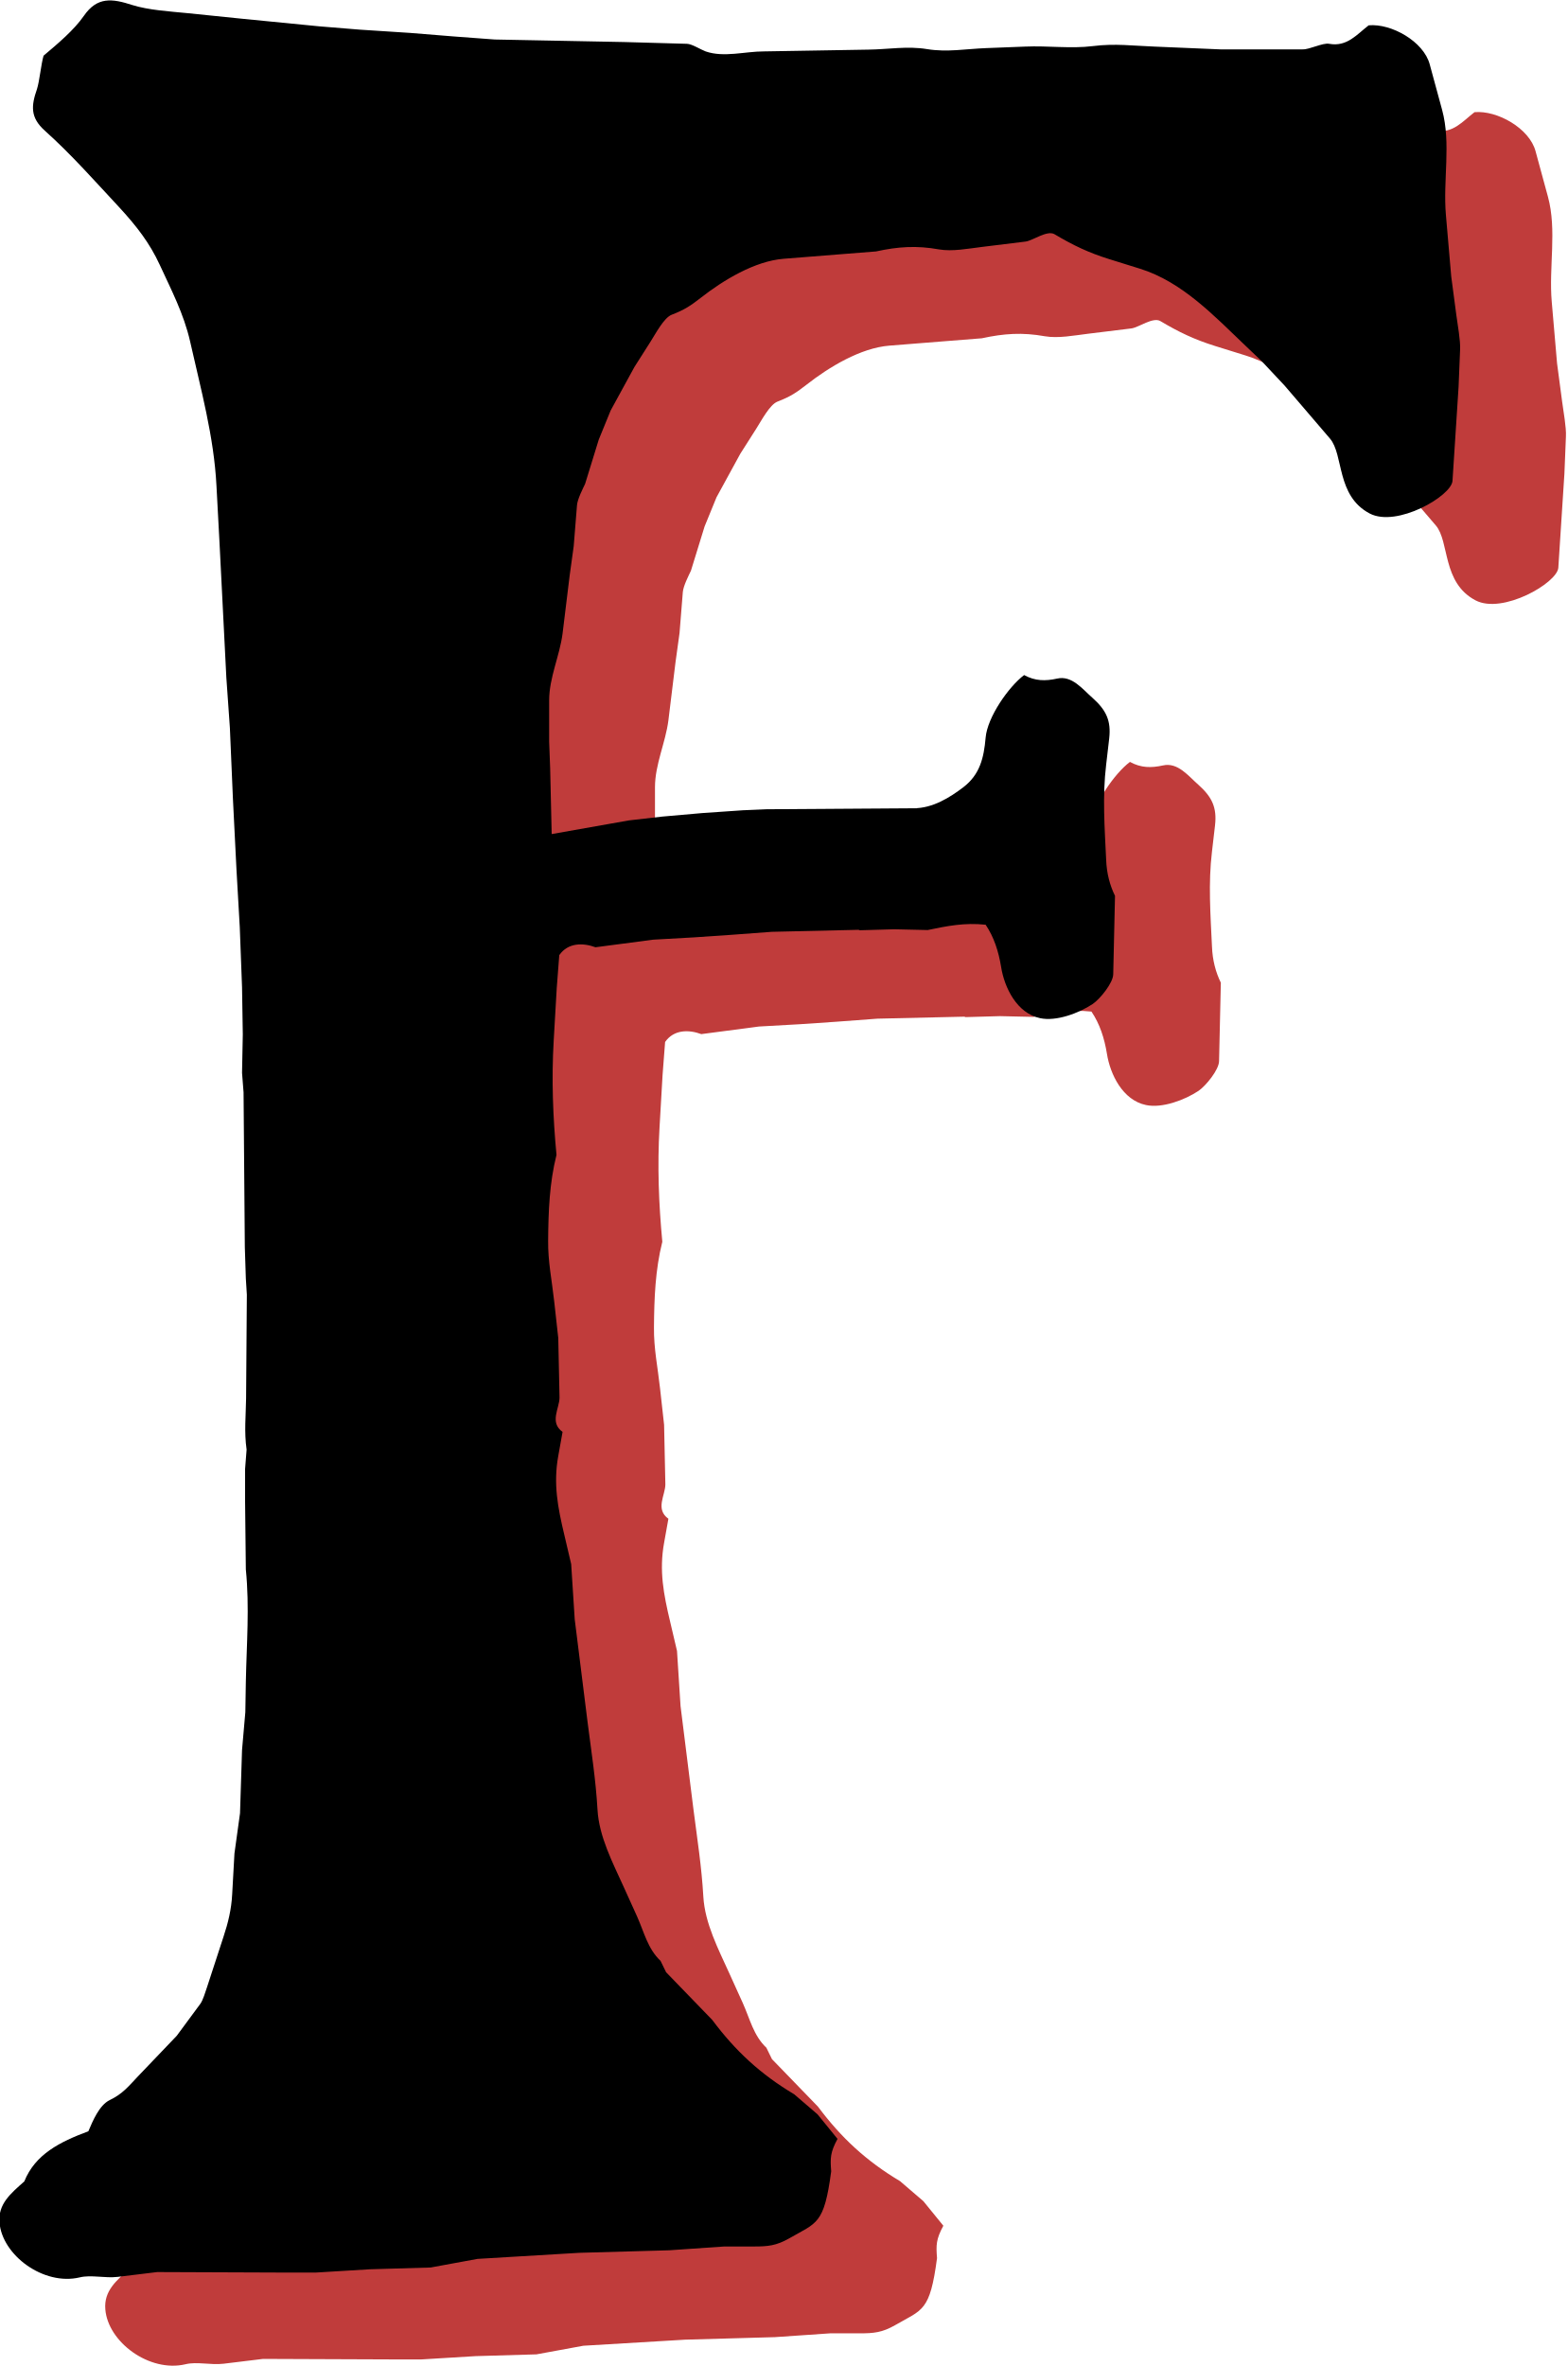
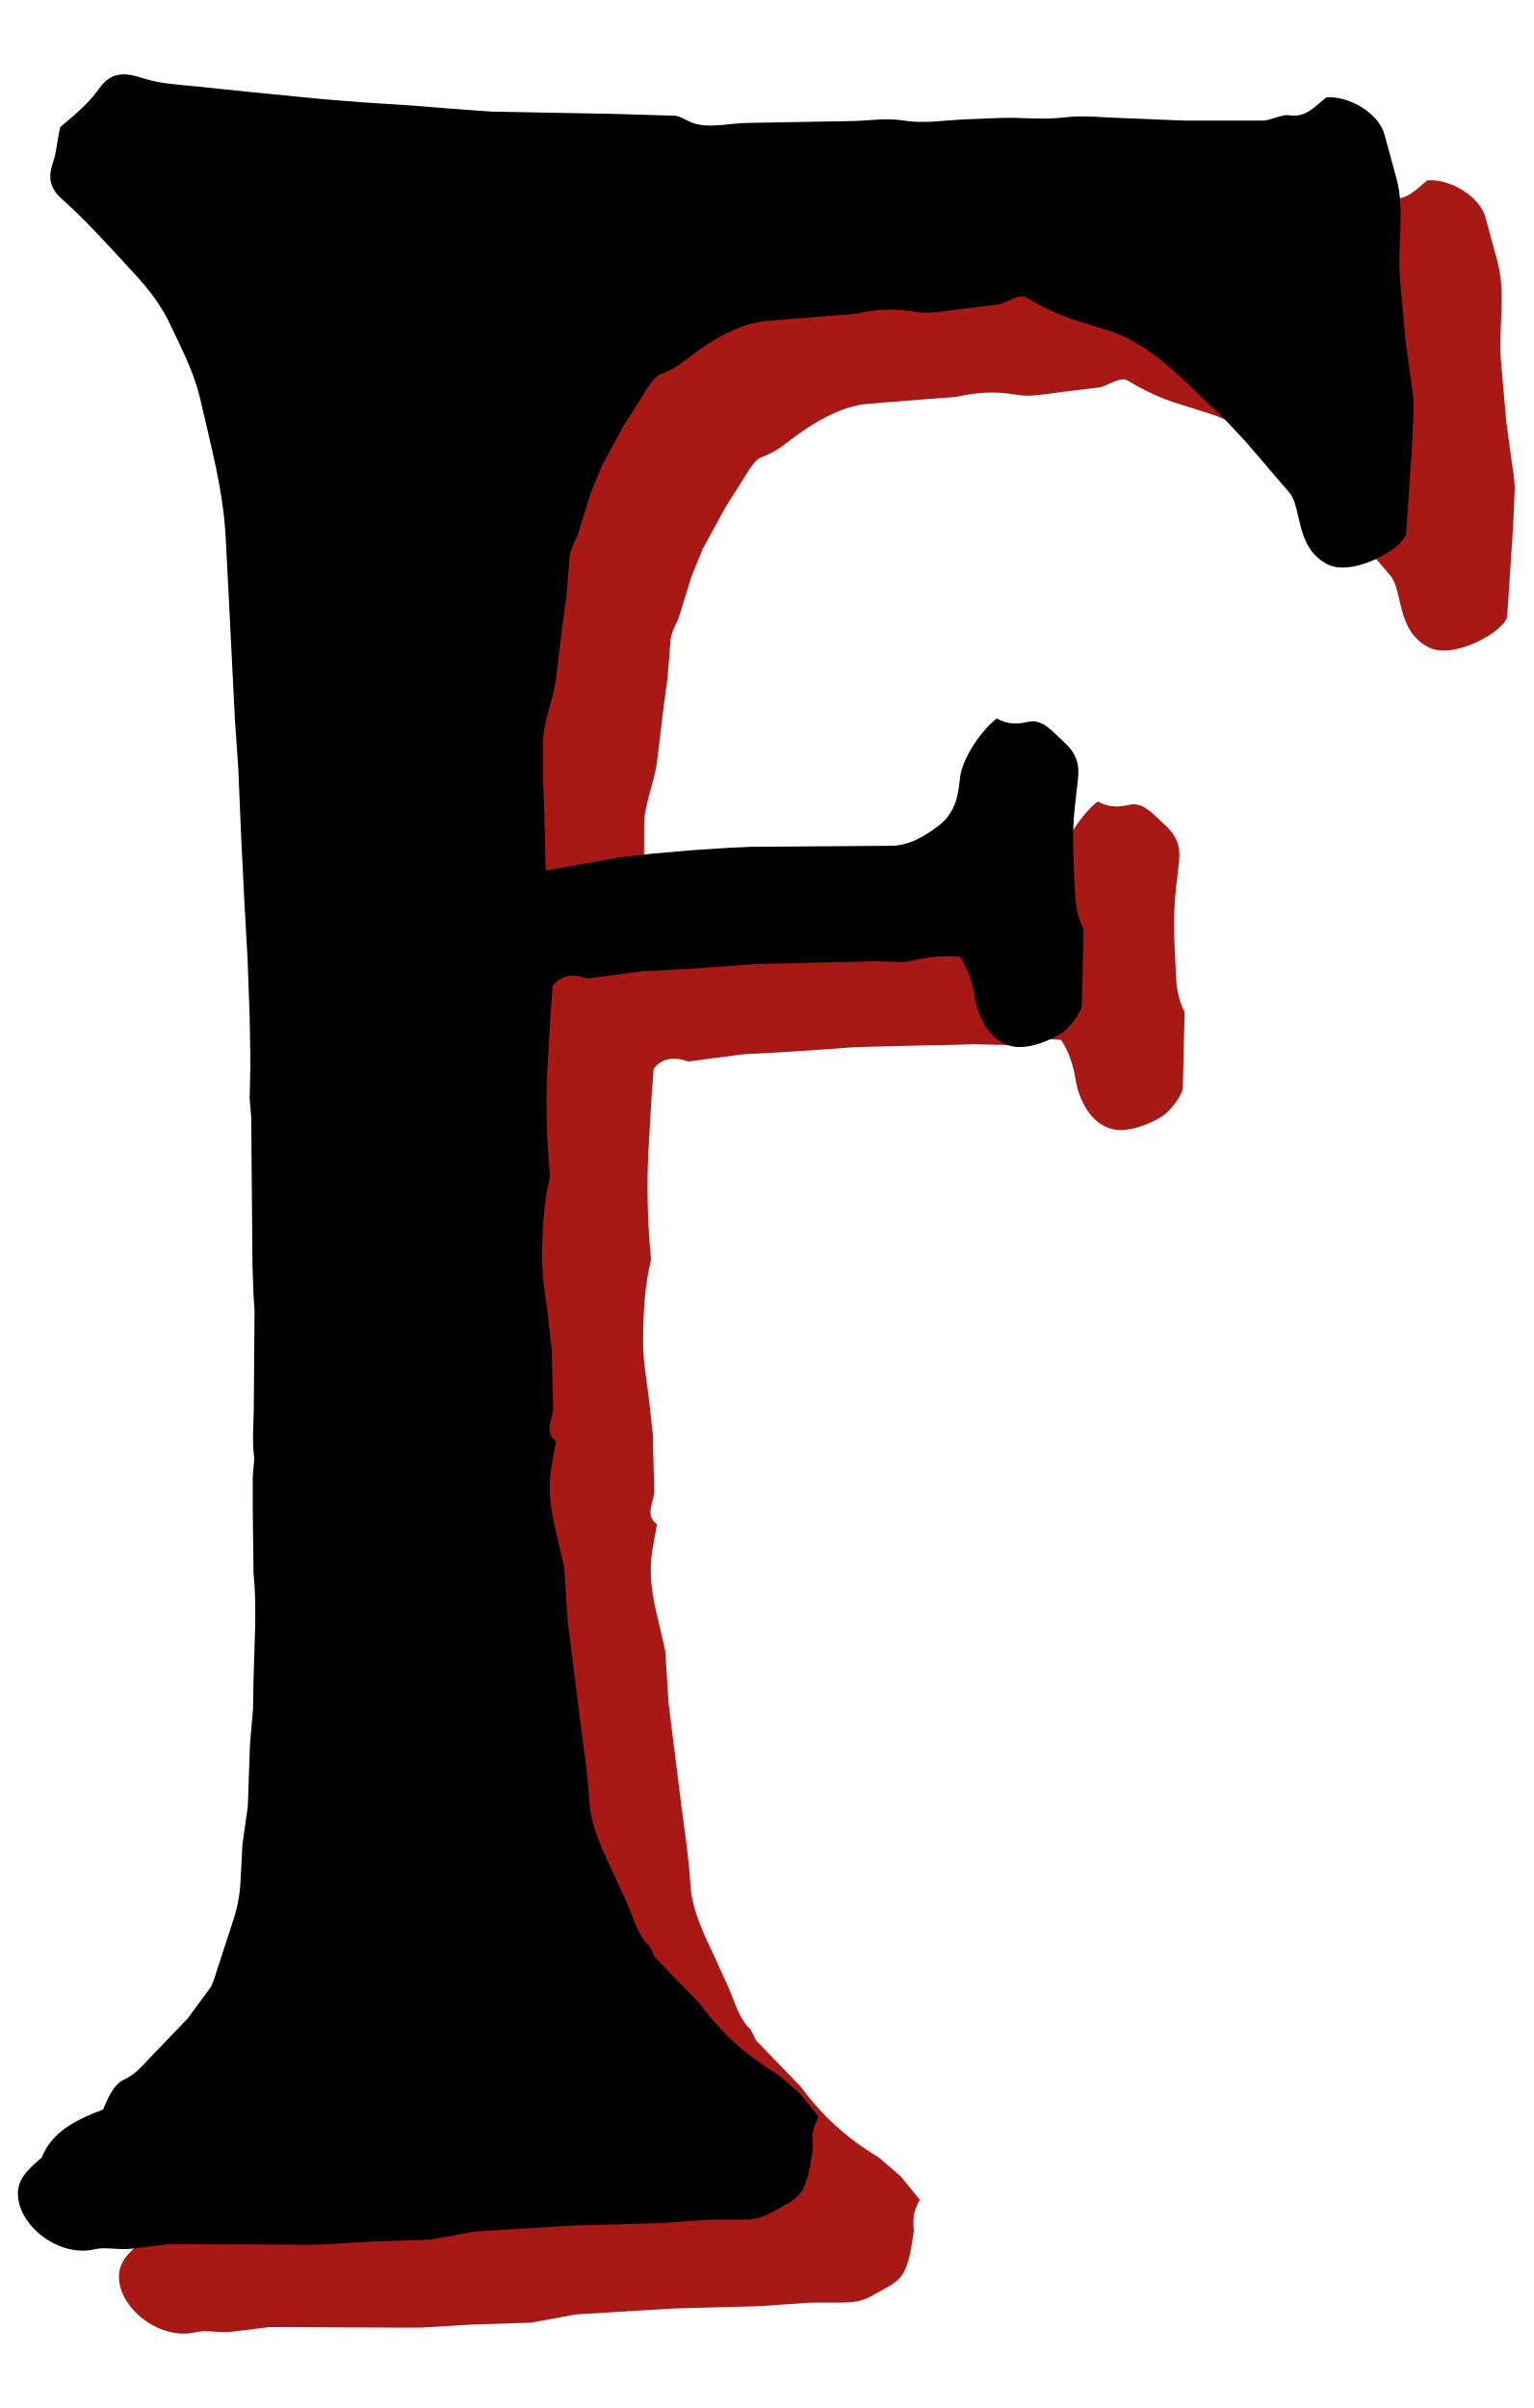
- <svg xmlns="http://www.w3.org/2000/svg" id="Laag_1" version="1.1" viewBox="0 0 61.9 93.44">
+ <svg xmlns="http://www.w3.org/2000/svg" id="Laag_1" version="1.1" viewBox="0 0 59.53 93.44">
  <defs>
    <style>
      .st0 {
-         fill: #c03c3b;
+         fill: #a81916;
      }
    </style>
  </defs>
-   <path class="st0" d="M38.14,40.15l-3.48.08-1.61.12-1.47.1-1.6.09-2.28.3c-.49-.18-1.08-.19-1.43.31l-.1,1.3-.12,2.07c-.09,1.53-.03,3.04.11,4.52-.28,1.12-.32,2.22-.33,3.38-.01.84.15,1.58.24,2.41l.16,1.44.05,2.35c0,.43-.41.98.12,1.36l-.17.95c-.2,1.1-.02,2.03.24,3.12l.27,1.15.14,2.18.51,4.08c.15,1.17.32,2.24.39,3.44.06,1.06.6,2.09,1.03,3.04l.53,1.17c.28.62.42,1.28.93,1.76l.22.45,1.82,1.88c.92,1.23,1.9,2.14,3.24,2.94l.92.79.79.97c-.29.54-.29.76-.25,1.28-.28,2.12-.57,2.02-1.66,2.65-.51.29-.84.32-1.39.32h-1.17s-2.18.15-2.18.15l-3.55.1-4.02.24-1.85.34-2.4.07-2.14.13h-1.2s-5.06-.02-5.06-.02l-1.56.19c-.51.06-1.05-.09-1.5.02-1.43.34-3.07-.88-3.17-2.17-.06-.73.44-1.14.98-1.62.43-1.07,1.4-1.56,2.53-1.98.17-.4.43-1.03.84-1.23.52-.25.75-.55,1.12-.94l1.53-1.6.93-1.26c.11-.15.2-.47.27-.67l.65-1.99c.18-.54.31-1.08.34-1.66l.09-1.62.22-1.59.08-2.5.13-1.49.02-1.2c.03-1.5.15-2.95,0-4.44l-.03-2.73v-1.23s.06-.77.06-.77c-.1-.72-.03-1.32-.02-2.02l.03-4.1-.04-.64-.04-1.24-.05-6.11-.06-.77.03-1.52-.03-1.86-.09-2.38-.13-2.27-.14-2.79-.12-2.8-.14-1.99-.27-5.33-.12-2.24c-.1-1.96-.62-3.82-1.04-5.7-.25-1.1-.75-2.05-1.2-3.03-.4-.87-.92-1.53-1.57-2.24-.96-1.03-1.92-2.12-2.97-3.06-.58-.52-.54-.98-.31-1.64.1-.31.16-.97.26-1.32.57-.48,1.2-1.01,1.59-1.57.53-.77,1.12-.69,1.92-.43.64.2,1.47.25,2.18.32l2.15.22,3.05.3,1.59.13,2,.13,1.73.14,1.61.12,5.11.1,2.48.07c.19,0,.55.23.74.3.72.25,1.55,0,2.3,0l4.13-.07c.79-.01,1.53-.15,2.32-.02s1.54-.01,2.33-.04l1.54-.06c.9-.04,1.8.09,2.68-.02s1.59-.01,2.43.02l2.6.11h3.25c.27.01.8-.27,1.05-.22.71.13,1.1-.38,1.56-.73.9-.08,2.17.64,2.41,1.54l.49,1.8c.36,1.32.03,2.78.15,4.15l.21,2.43.2,1.51c.05.39.17,1.02.15,1.38l-.06,1.47-.24,3.71c-.04.6-2.2,1.85-3.27,1.29-1.33-.7-1.02-2.32-1.57-2.96l-1.79-2.09-.9-.96-.63-.6c-1.24-1.18-2.51-2.54-4.19-3.06l-1.22-.38c-.8-.25-1.41-.54-2.15-.98-.29-.17-.85.25-1.14.29l-1.71.21c-.57.07-1.18.19-1.71.1-.89-.16-1.62-.11-2.49.08l-1.39.11-2.26.18c-1.14.09-2.39.85-3.27,1.54-.4.31-.63.47-1.15.67-.31.12-.64.76-.84,1.07l-.63.99-.94,1.72-.47,1.15-.54,1.75c-.09.19-.3.6-.32.84l-.13,1.62-.16,1.16-.28,2.29c-.11.87-.53,1.74-.53,2.64v1.63s.04,1.06.04,1.06l.06,2.59,3.05-.54,1.31-.15,1.59-.14,1.6-.11.93-.04,5.82-.04c.75,0,1.42-.42,1.96-.83.65-.5.81-1.15.88-1.96s.91-2.01,1.52-2.47c.44.24.84.24,1.3.14.59-.14,1.02.43,1.4.76.55.49.74.91.66,1.61l-.12,1.03c-.15,1.25-.06,2.47,0,3.75.02.55.15,1.02.35,1.43l-.07,3.09c0,.35-.53.99-.81,1.18-.54.36-1.44.7-2.08.56-.91-.19-1.41-1.2-1.54-2.03-.1-.61-.28-1.17-.61-1.66-.83-.09-1.52.05-2.29.21l-1.32-.03-1.41.04Z" />
-   <path d="M33.96,36.72l-3.48.08-1.61.12-1.47.1-1.6.09-2.28.3c-.49-.18-1.08-.19-1.43.31l-.1,1.3-.12,2.07c-.09,1.53-.03,3.04.11,4.52-.28,1.12-.32,2.22-.33,3.38-.01.84.15,1.58.24,2.41l.16,1.44.05,2.35c0,.43-.41.98.12,1.36l-.17.95c-.2,1.1-.02,2.03.24,3.12l.27,1.15.14,2.18.51,4.08c.15,1.17.32,2.24.39,3.44.06,1.06.6,2.09,1.03,3.04l.53,1.17c.28.62.42,1.28.93,1.76l.22.45,1.82,1.88c.92,1.23,1.9,2.14,3.24,2.94l.92.79.79.97c-.29.54-.29.76-.25,1.28-.28,2.12-.57,2.02-1.66,2.65-.51.29-.84.32-1.39.32h-1.17s-2.18.15-2.18.15l-3.55.1-4.02.24-1.85.34-2.4.07-2.14.13h-1.2s-5.06-.02-5.06-.02l-1.56.19c-.51.06-1.05-.09-1.5.02-1.43.34-3.07-.88-3.17-2.17-.06-.73.44-1.14.98-1.62.43-1.07,1.4-1.56,2.53-1.98.17-.4.43-1.03.84-1.23.52-.25.75-.55,1.12-.94l1.53-1.6.93-1.26c.11-.15.2-.47.27-.67l.65-1.99c.18-.54.31-1.08.34-1.66l.09-1.62.22-1.59.08-2.5.13-1.49.02-1.2c.03-1.5.15-2.95,0-4.44l-.03-2.73v-1.23s.06-.77.06-.77c-.1-.72-.03-1.32-.02-2.02l.03-4.1-.04-.64-.04-1.24-.05-6.11-.06-.77.03-1.52-.03-1.86-.09-2.38-.13-2.27-.14-2.79-.12-2.8-.14-1.99-.27-5.33-.12-2.24c-.1-1.96-.62-3.82-1.04-5.7-.25-1.1-.75-2.05-1.2-3.03-.4-.87-.92-1.53-1.57-2.24-.96-1.03-1.92-2.12-2.97-3.06-.58-.52-.54-.98-.31-1.64.1-.31.16-.97.26-1.32.57-.48,1.2-1.01,1.59-1.57.53-.77,1.12-.69,1.92-.43.64.2,1.47.25,2.18.32l2.15.22,3.05.3,1.59.13,2,.13,1.73.14,1.61.12,5.11.1,2.48.07c.19,0,.55.23.74.3.72.25,1.55,0,2.3,0l4.13-.07c.79-.01,1.53-.15,2.32-.02s1.54-.01,2.33-.04l1.54-.06c.9-.04,1.8.09,2.68-.02s1.59-.01,2.43.02l2.6.11h3.25c.27.01.8-.27,1.05-.22.71.13,1.1-.38,1.56-.73.9-.08,2.17.64,2.41,1.54l.49,1.8c.36,1.32.03,2.78.15,4.15l.21,2.43.2,1.51c.05.39.17,1.02.15,1.38l-.06,1.47-.24,3.71c-.04.6-2.2,1.85-3.27,1.29-1.33-.7-1.02-2.32-1.57-2.96l-1.79-2.09-.9-.96-.63-.6c-1.24-1.18-2.51-2.54-4.19-3.06l-1.22-.38c-.8-.25-1.41-.54-2.15-.98-.29-.17-.85.25-1.14.29l-1.71.21c-.57.07-1.18.19-1.71.1-.89-.16-1.62-.11-2.49.08l-1.39.11-2.26.18c-1.14.09-2.39.85-3.27,1.54-.4.31-.63.47-1.15.67-.31.12-.64.76-.84,1.07l-.63.99-.94,1.72-.47,1.15-.54,1.75c-.09.19-.3.6-.32.84l-.13,1.62-.16,1.16-.28,2.29c-.11.87-.53,1.74-.53,2.64v1.63s.04,1.06.04,1.06l.06,2.59,3.05-.54,1.31-.15,1.59-.14,1.6-.11.93-.04,5.82-.04c.75,0,1.42-.42,1.96-.83.65-.5.81-1.15.88-1.96s.91-2.01,1.52-2.47c.44.24.84.24,1.3.14.59-.14,1.02.43,1.4.76.55.49.74.91.66,1.61l-.12,1.03c-.15,1.25-.06,2.47,0,3.75.02.55.15,1.02.35,1.43l-.07,3.09c0,.35-.53.99-.81,1.18-.54.36-1.44.7-2.08.56-.91-.19-1.41-1.2-1.54-2.03-.1-.61-.28-1.17-.61-1.66-.83-.09-1.52.05-2.29.21l-1.32-.03-1.41.04Z" />
+   <path class="st0" d="M36.51,40.55l-3.27.08-1.51.11-1.38.09-1.5.08-2.14.28c-.46-.17-1.01-.18-1.34.29l-.09,1.22-.11,1.94c-.08,1.44-.03,2.85.1,4.24-.26,1.05-.3,2.08-.31,3.17,0,.79.14,1.48.23,2.26l.15,1.35.05,2.21c0,.4-.38.92.11,1.28l-.16.89c-.19,1.03-.02,1.91.23,2.93l.25,1.08.13,2.05.48,3.83c.14,1.1.3,2.1.37,3.23.06,1,.56,1.96.97,2.85l.5,1.1c.26.58.39,1.2.87,1.65l.21.42,1.71,1.77c.86,1.15,1.78,2.01,3.04,2.76l.86.74.74.91c-.27.51-.27.71-.23,1.2-.26,1.99-.54,1.9-1.56,2.49-.48.27-.79.3-1.31.3h-1.1l-2.05.14-3.33.09-3.77.23-1.74.32-2.25.07-2.01.12h-1.13l-4.75-.02-1.46.18c-.48.06-.99-.08-1.41.02-1.34.32-2.88-.83-2.98-2.04-.06-.69.41-1.07.92-1.52.4-1,1.31-1.46,2.38-1.86.16-.38.4-.97.79-1.15.49-.23.7-.52,1.05-.88l1.44-1.5.87-1.18c.1-.14.19-.44.25-.63l.61-1.87c.17-.51.29-1.01.32-1.56l.08-1.52.21-1.49.08-2.35.12-1.4.02-1.13c.03-1.41.14-2.77,0-4.17l-.03-2.56v-1.15l.06-.72c-.09-.68-.03-1.24-.02-1.9l.03-3.85-.04-.6-.04-1.16-.05-5.74-.06-.72.03-1.43-.03-1.75-.08-2.23-.12-2.13-.13-2.62-.11-2.63-.13-1.87-.25-5-.11-2.1c-.09-1.84-.58-3.59-.98-5.35-.23-1.03-.7-1.92-1.13-2.84-.38-.82-.86-1.44-1.47-2.1-.9-.97-1.8-1.99-2.79-2.87-.54-.49-.51-.92-.29-1.54.09-.29.15-.91.24-1.24.54-.45,1.13-.95,1.49-1.47.5-.72,1.05-.65,1.8-.4.6.19,1.38.23,2.05.3l2.02.21,2.86.28,1.49.12,1.88.12,1.62.13,1.51.11,4.8.09,2.33.07c.18,0,.52.22.69.28.68.23,1.46,0,2.16,0l3.88-.07c.74,0,1.44-.14,2.18-.02s1.45,0,2.19-.04l1.45-.06c.84-.04,1.69.08,2.52-.02s1.49,0,2.28.02l2.44.1h3.05c.25,0,.75-.25.99-.21.67.12,1.03-.36,1.46-.69.84-.08,2.04.6,2.26,1.45l.46,1.69c.34,1.24.03,2.61.14,3.9l.2,2.28.19,1.42c.05.37.16.96.14,1.3l-.06,1.38-.23,3.48c-.04.56-2.07,1.74-3.07,1.21-1.25-.66-.96-2.18-1.47-2.78l-1.68-1.96-.84-.9-.59-.56c-1.16-1.11-2.36-2.38-3.93-2.87l-1.15-.36c-.75-.23-1.32-.51-2.02-.92-.27-.16-.8.23-1.07.27l-1.61.2c-.54.07-1.11.18-1.61.09-.84-.15-1.52-.1-2.34.08l-1.31.1-2.12.17c-1.07.08-2.24.8-3.07,1.45-.38.29-.59.44-1.08.63-.29.11-.6.71-.79,1l-.59.93-.88,1.61-.44,1.08-.51,1.64c-.08.18-.28.56-.3.79l-.12,1.52-.15,1.09-.26,2.15c-.1.82-.5,1.63-.5,2.48v1.53l.04,1,.06,2.43,2.86-.51,1.23-.14,1.49-.13,1.5-.1.87-.04,5.46-.04c.7,0,1.33-.39,1.84-.78.61-.47.76-1.08.83-1.84s.85-1.89,1.43-2.32c.41.23.79.23,1.22.13.55-.13.96.4,1.31.71.52.46.69.85.62,1.51l-.11.97c-.14,1.17-.06,2.32,0,3.52.02.52.14.96.33,1.34l-.07,2.9c0,.33-.5.93-.76,1.11-.51.34-1.35.66-1.95.53-.85-.18-1.32-1.13-1.45-1.91-.09-.57-.26-1.1-.57-1.56-.78-.08-1.43.05-2.15.2l-1.24-.03-1.32.04.05-.02Z" />
+   <path d="M32.59,37.33l-3.27.08-1.51.11-1.38.09-1.5.08-2.14.28c-.46-.17-1.01-.18-1.34.29l-.09,1.22-.11,1.94c-.08,1.44-.03,2.85.1,4.24-.26,1.05-.3,2.08-.31,3.17,0,.79.14,1.48.23,2.26l.15,1.35.05,2.21c0,.4-.38.92.11,1.28l-.16.89c-.19,1.03-.02,1.91.23,2.93l.25,1.08.13,2.05.48,3.83c.14,1.1.3,2.1.37,3.23.06,1,.56,1.96.97,2.85l.5,1.1c.26.58.39,1.2.87,1.65l.21.42,1.71,1.77c.86,1.15,1.78,2.01,3.04,2.76l.86.74.74.91c-.27.51-.27.71-.23,1.2-.26,1.99-.54,1.9-1.56,2.49-.48.27-.79.3-1.31.3h-1.1l-2.05.14-3.33.09-3.77.23-1.74.32-2.25.07-2.01.12h-1.13l-4.75-.02-1.46.18c-.48.06-.99-.08-1.41.02-1.34.32-2.88-.83-2.98-2.04-.06-.69.41-1.07.92-1.52.4-1,1.31-1.46,2.38-1.86.16-.38.4-.97.79-1.15.49-.23.7-.52,1.05-.88l1.44-1.5.87-1.18c.1-.14.19-.44.25-.63l.61-1.87c.17-.51.29-1.01.32-1.56l.08-1.52.21-1.49.08-2.35.12-1.4.02-1.13c.03-1.41.14-2.77,0-4.17l-.03-2.56v-1.15l.06-.72c-.09-.68-.03-1.24-.02-1.9l.03-3.85-.04-.6-.04-1.16-.05-5.74-.06-.72.03-1.43-.03-1.75-.08-2.23-.12-2.13-.13-2.62-.11-2.63-.13-1.87-.25-5-.11-2.1c-.09-1.84-.58-3.59-.98-5.35-.23-1.03-.7-1.92-1.13-2.84-.38-.82-.86-1.44-1.47-2.1-.9-.97-1.8-1.99-2.79-2.87-.54-.49-.51-.92-.29-1.54.09-.29.15-.91.24-1.24.54-.45,1.13-.95,1.49-1.47.5-.72,1.05-.65,1.8-.4.6.19,1.38.23,2.05.3l2.02.21,2.86.28,1.49.12,1.88.12,1.62.13,1.51.11,4.8.09,2.33.07c.18,0,.52.22.69.28.68.23,1.46,0,2.16,0l3.88-.07c.74,0,1.44-.14,2.18-.02s1.45,0,2.19-.04l1.45-.06c.84-.04,1.69.08,2.52-.02s1.49,0,2.28.02l2.44.1h3.05c.25,0,.75-.25.99-.21.67.12,1.03-.36,1.46-.69.84-.08,2.04.6,2.26,1.45l.46,1.69c.34,1.24.03,2.61.14,3.9l.2,2.28.19,1.42c.05.37.16.96.14,1.3l-.06,1.38-.23,3.48c-.04.56-2.07,1.74-3.07,1.21-1.25-.66-.96-2.18-1.47-2.78l-1.68-1.96-.84-.9-.59-.56c-1.16-1.11-2.36-2.38-3.93-2.87l-1.15-.36c-.75-.23-1.32-.51-2.02-.92-.27-.16-.8.23-1.07.27l-1.61.2c-.54.07-1.11.18-1.61.09-.84-.15-1.52-.1-2.34.08l-1.31.1-2.12.17c-1.07.08-2.24.8-3.07,1.45-.38.29-.59.44-1.08.63-.29.11-.6.71-.79,1l-.59.93-.88,1.61-.44,1.08-.51,1.64c-.08.18-.28.56-.3.79l-.12,1.52-.15,1.09-.26,2.15c-.1.82-.5,1.63-.5,2.48v1.53l.04,1,.06,2.43,2.86-.51,1.23-.14,1.49-.13,1.5-.1.87-.04,5.46-.04c.7,0,1.33-.39,1.84-.78.61-.47.76-1.08.83-1.84s.85-1.89,1.43-2.32c.41.23.79.23,1.22.13.55-.13.96.4,1.31.71.52.46.69.85.62,1.51l-.11.97c-.14,1.17-.06,2.32,0,3.52.02.52.14.96.33,1.34l-.07,2.9c0,.33-.5.93-.76,1.11-.51.34-1.35.66-1.95.53-.85-.18-1.32-1.13-1.45-1.91-.09-.57-.26-1.1-.57-1.56-.78-.08-1.43.05-2.15.2l-1.24-.03-1.32.04.05-.02Z" />
</svg>
